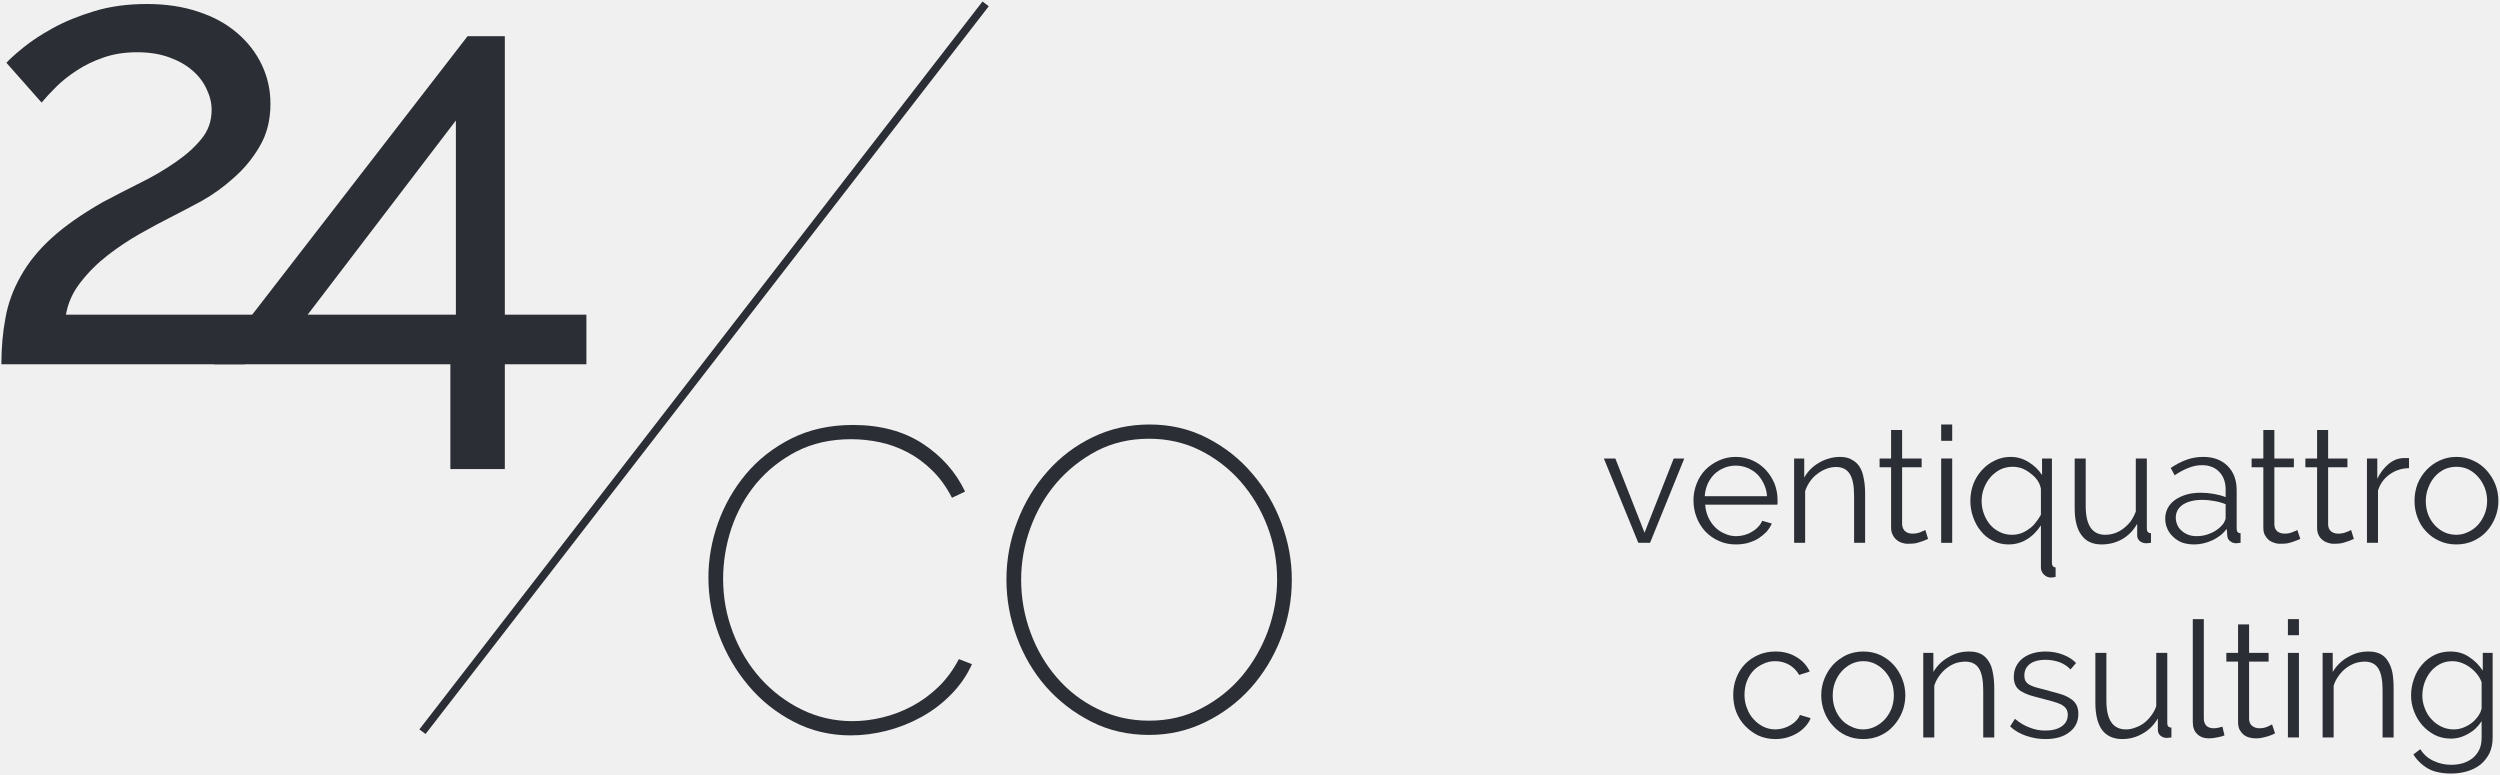
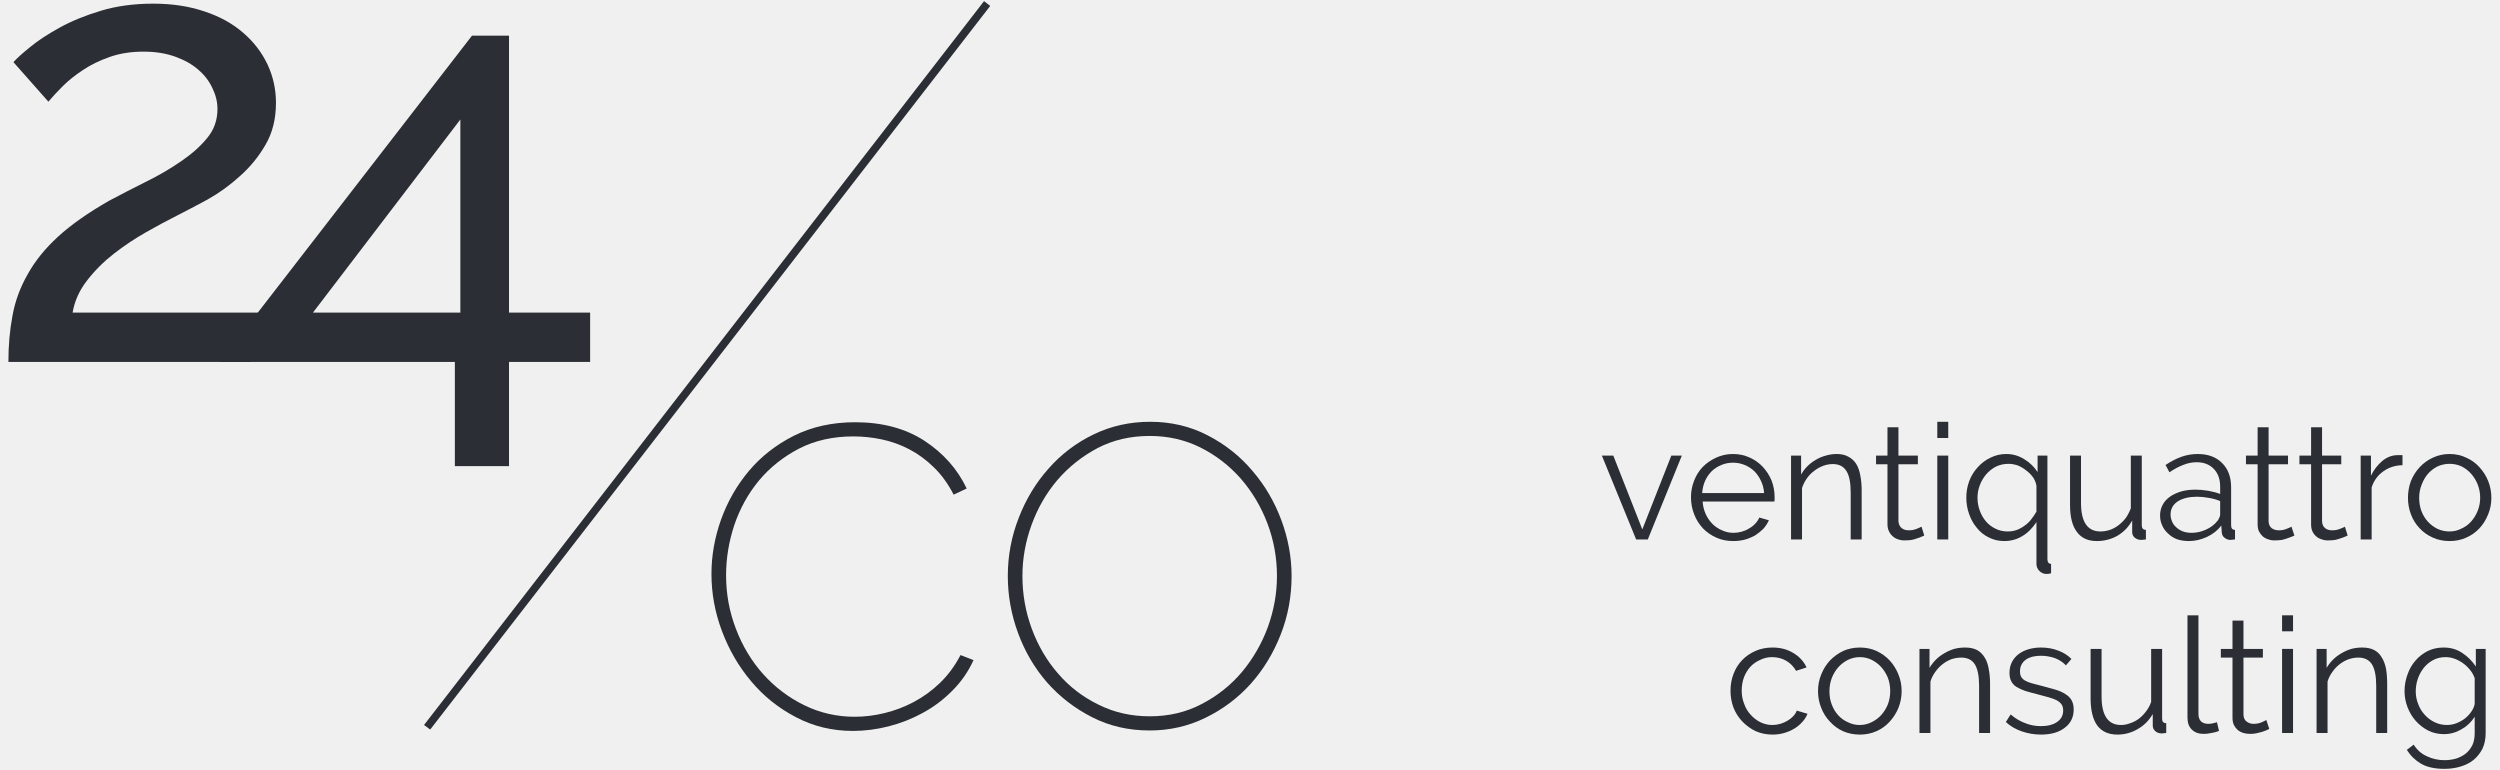
- <svg xmlns="http://www.w3.org/2000/svg" version="1.2" viewBox="0 0 1088 337" width="200" height="62">
+ <svg xmlns="http://www.w3.org/2000/svg" version="1.2" viewBox="0 0 1088 337" width="250" height="77">
  <style>
        .fill {
            fill: #2c2e35;
        }

        @media (prefers-color-scheme: dark) {
            .fill {
                fill: #fff;
            }
        }
    </style>
  <path class="fill" d="m713 236.1l-15-36.7h5l12.7 32.3 12.7-32.3h4.6l-14.9 36.7z" />
  <path fill-rule="evenodd" class="fill" d="m755.5 236.8q-4.1 0-7.4-1.5-3.4-1.5-5.9-4.1-2.5-2.7-3.8-6.1-1.4-3.5-1.4-7.5 0-3.8 1.4-7.3 1.3-3.4 3.8-6 2.5-2.5 5.8-4 3.4-1.6 7.4-1.6 4 0 7.4 1.6 3.3 1.5 5.7 4.1 2.4 2.6 3.8 6 1.3 3.4 1.3 7.2 0 0.5 0 1.1-0.1 0.6-0.1 0.8h-31.4q0.2 2.9 1.3 5.4 1.2 2.6 3 4.4 1.8 1.8 4.2 2.8 2.3 1.1 5 1.1 1.8 0 3.6-0.5 1.8-0.5 3.2-1.4 1.5-0.8 2.7-2.1 1.2-1.2 1.8-2.7l4.2 1.2q-0.9 2-2.4 3.7-1.6 1.6-3.6 2.9-2.1 1.2-4.6 1.9-2.4 0.6-5 0.6zm13.5-21q-0.2-3-1.4-5.4-1.1-2.4-2.9-4.2-1.8-1.7-4.2-2.7-2.4-1-5.1-1-2.7 0-5.1 1-2.4 1-4.2 2.7-1.8 1.8-2.9 4.2-1.1 2.5-1.3 5.4z" />
  <path class="fill" d="m811.7 236.1h-4.8v-20.5q0-6.6-1.9-9.5-1.9-3-5.9-3-2.2 0-4.3 0.8-2.1 0.8-3.9 2.2-1.9 1.4-3.2 3.3-1.4 2-2.1 4.2v22.5h-4.8v-36.7h4.4v8.3q1.1-2 2.7-3.6 1.7-1.7 3.8-2.9 2-1.2 4.3-1.8 2.3-0.7 4.8-0.7 3.1 0 5.1 1.2 2.1 1.1 3.4 3.1 1.3 2.1 1.8 5.1 0.6 2.9 0.6 6.5z" />
  <path class="fill" d="m839.1 234.4q-0.4 0.2-1.2 0.5-0.8 0.4-1.9 0.7-1 0.4-2.4 0.7-1.3 0.2-2.8 0.2-1.5 0.1-3-0.4-1.4-0.4-2.4-1.3-1.1-0.9-1.7-2.2-0.7-1.3-0.7-3.1v-26.3h-5v-3.8h5v-12.4h4.8v12.4h8.5v3.8h-8.5v25q0.2 2 1.5 3 1.2 0.9 3 0.9 2 0 3.6-0.7 1.5-0.6 2-0.9z" />
  <path class="fill" d="m844.8 191.7v-7.1h4.8v7.1zm0 44.4v-36.7h4.8v36.7z" />
  <path fill-rule="evenodd" class="fill" d="m874.1 236.8q-3.7 0-6.8-1.6-3.1-1.5-5.2-4.2-2.2-2.6-3.4-6.1-1.2-3.4-1.2-7.1 0-3.8 1.3-7.3 1.3-3.4 3.7-6 2.4-2.7 5.6-4.2 3.2-1.6 6.9-1.6 4.3 0 7.9 2.3 3.6 2.2 5.8 5.6v-7.2h4.3v45.3q0 2 1.6 2.1v4.1q-0.9 0.3-2 0.3-1.8 0-3.1-1.3-1.3-1.3-1.3-3.1v-18.3q-2.7 4.1-6.3 6.2-3.5 2.1-7.8 2.1zm1.5-4.2q2.2 0 4.1-0.7 1.8-0.7 3.4-1.9 1.6-1.1 2.8-2.7 1.3-1.6 2.3-3.4v-11.3q-0.3-1.9-1.5-3.7-1.2-1.7-3-3-1.7-1.4-3.7-2.2-2.1-0.7-4-0.7-3 0-5.5 1.2-2.5 1.3-4.3 3.4-1.8 2.1-2.8 4.8-1 2.6-1 5.5 0 2.9 1 5.6 1 2.7 2.7 4.7 1.7 2 4.2 3.2 2.4 1.2 5.3 1.2z" />
  <path class="fill" d="m914.6 236.8q-5.8 0-8.7-4-3-3.9-3-11.8v-21.6h4.8v20.7q0 12.5 8.5 12.5 2.1 0 4.2-0.7 2-0.7 3.8-2.1 1.7-1.3 3.1-3.1 1.3-1.9 2.2-4.2v-23.1h4.8v30.5q0 2 1.8 2v4.2q-1.5 0.2-2 0.2-1.6 0-2.8-0.9-1.2-1-1.2-2.5v-5.1q-2.4 4.3-6.5 6.7-4.1 2.3-9 2.3z" />
  <path fill-rule="evenodd" class="fill" d="m954.9 236.8q-2.8 0-5.2-0.8-2.3-0.9-3.9-2.5-1.7-1.5-2.6-3.6-0.9-2-0.9-4.3 0-2.5 1.1-4.6 1.1-2.1 3.2-3.6 2-1.4 4.9-2.3 2.8-0.8 6.3-0.8 2.7 0 5.6 0.5 2.9 0.5 5.2 1.4v-3.3q0-4.8-2.8-7.7-2.8-2.9-7.5-2.9-3 0-5.9 1.2-2.9 1.1-6 3.2l-1.7-3.2q3.6-2.4 7-3.6 3.4-1.2 7.1-1.2 6.7 0 10.6 3.9 4 3.9 4 10.7v16.6q0 2 1.7 2v4.2q-0.6 0.1-1.1 0.1-0.5 0.1-0.8 0.1-1.5 0-2.6-0.9-1.2-0.8-1.3-2.5l-0.2-2.9q-2.4 3.2-6.3 5-3.9 1.8-7.9 1.8zm1.2-3.6q3.2 0 6.3-1.4 3.1-1.4 5-3.8 0.5-0.6 0.8-1.4 0.4-0.7 0.4-1.3v-6q-2.4-1-5-1.4-2.6-0.5-5.1-0.5-5.2 0-8.4 2-3.2 2.1-3.2 5.8 0 1.5 0.6 2.9 0.5 1.4 1.7 2.5 1.2 1.2 2.9 1.9 1.7 0.7 4 0.7z" />
  <path class="fill" d="m1001.1 234.4q-0.4 0.2-1.2 0.5-0.9 0.4-1.9 0.7-1.1 0.4-2.4 0.7-1.3 0.2-2.8 0.2-1.6 0.1-3-0.4-1.4-0.4-2.5-1.3-1-0.9-1.7-2.2-0.6-1.3-0.6-3.1v-26.3h-5.1v-3.8h5.1v-12.4h4.8v12.4h8.5v3.8h-8.5v25q0.1 2 1.4 3 1.3 0.9 3.1 0.9 2 0 3.5-0.7 1.6-0.6 2-0.9z" />
  <path class="fill" d="m1024.4 234.4q-0.4 0.2-1.2 0.5-0.8 0.4-1.9 0.7-1 0.4-2.4 0.7-1.3 0.2-2.8 0.2-1.5 0.1-2.9-0.4-1.5-0.4-2.5-1.3-1.1-0.9-1.7-2.2-0.6-1.3-0.6-3.1v-26.3h-5.1v-3.8h5.1v-12.4h4.8v12.4h8.4v3.8h-8.4v25q0.1 2 1.4 3 1.2 0.9 3 0.9 2 0 3.6-0.7 1.6-0.6 2-0.9z" />
  <path class="fill" d="m1048.4 203.6q-4.8 0.1-8.4 2.7-3.6 2.5-5.1 7v22.8h-4.8v-36.7h4.5v8.8q1.9-3.9 5-6.5 3.1-2.5 6.7-2.5 0.6 0 1.2 0 0.6 0 0.9 0z" />
  <path fill-rule="evenodd" class="fill" d="m1069 236.8q-4 0-7.3-1.5-3.4-1.5-5.8-4.1-2.5-2.6-3.8-6.1-1.3-3.4-1.3-7.2 0-3.9 1.3-7.4 1.4-3.4 3.8-6 2.5-2.7 5.8-4.2 3.4-1.6 7.3-1.6 4 0 7.3 1.6 3.4 1.5 5.8 4.2 2.4 2.6 3.8 6 1.4 3.5 1.4 7.4 0 3.8-1.4 7.2-1.4 3.5-3.8 6.1-2.4 2.6-5.8 4.1-3.3 1.5-7.3 1.5zm-13.3-18.9q0 3.1 1 5.8 1 2.6 2.8 4.6 1.8 2 4.3 3.2 2.4 1.1 5.2 1.1 2.7 0 5.1-1.2 2.5-1.1 4.3-3.1 1.8-2 2.9-4.7 1.1-2.7 1.1-5.8 0-3-1.1-5.8-1.1-2.7-2.9-4.7-1.8-2-4.2-3.2-2.4-1.1-5.2-1.1-2.7 0-5.2 1.1-2.4 1.2-4.2 3.2-1.8 2.1-2.8 4.8-1.1 2.7-1.1 5.8z" />
  <path class="fill" d="m754.3 302.3q0-3.9 1.3-7.3 1.3-3.5 3.8-6.1 2.4-2.5 5.8-4 3.4-1.5 7.5-1.5 5.2 0 9.1 2.4 3.9 2.3 5.8 6.3l-4.6 1.5q-1.6-2.8-4.3-4.4-2.8-1.6-6.2-1.6-2.8 0-5.2 1.2-2.5 1.1-4.3 3-1.8 2-2.8 4.6-1 2.7-1 5.9 0 3.1 1.1 5.8 1 2.8 2.9 4.8 1.8 2 4.2 3.2 2.5 1.2 5.2 1.2 1.8 0 3.5-0.5 1.7-0.5 3.2-1.4 1.5-0.9 2.5-2 1.1-1.2 1.5-2.4l4.7 1.4q-0.8 2-2.3 3.6-1.5 1.7-3.5 2.9-2 1.2-4.4 1.9-2.4 0.7-5.1 0.7-4 0-7.4-1.5-3.3-1.6-5.8-4.2-2.5-2.6-3.9-6.1-1.3-3.5-1.3-7.4z" />
  <path fill-rule="evenodd" class="fill" d="m810.9 321.5q-4 0-7.4-1.5-3.3-1.5-5.7-4.2-2.5-2.6-3.8-6-1.4-3.5-1.4-7.3 0-3.9 1.4-7.3 1.4-3.5 3.8-6.1 2.5-2.6 5.8-4.2 3.4-1.5 7.3-1.5 4 0 7.3 1.5 3.4 1.6 5.8 4.2 2.4 2.6 3.8 6.1 1.4 3.4 1.4 7.3 0 3.8-1.4 7.3-1.4 3.4-3.8 6-2.4 2.7-5.8 4.2-3.3 1.5-7.3 1.5zm-13.3-18.9q0 3.1 1 5.7 1 2.7 2.8 4.7 1.8 2 4.3 3.1 2.4 1.2 5.1 1.2 2.8 0 5.2-1.2 2.5-1.2 4.3-3.2 1.8-2 2.9-4.7 1-2.7 1-5.8 0-3-1-5.7-1.1-2.7-2.9-4.7-1.8-2-4.2-3.2-2.4-1.2-5.2-1.2-2.7 0-5.2 1.2-2.4 1.2-4.2 3.2-1.8 2-2.9 4.8-1 2.7-1 5.8z" />
  <path class="fill" d="m867.9 320.8h-4.8v-20.6q0-6.5-1.9-9.5-1.9-2.9-5.9-2.9-2.1 0-4.3 0.7-2.1 0.8-3.9 2.2-1.8 1.4-3.2 3.4-1.4 1.9-2.1 4.2v22.5h-4.8v-36.8h4.4v8.3q1.1-1.9 2.8-3.6 1.6-1.6 3.7-2.8 2-1.2 4.3-1.9 2.3-0.6 4.8-0.6 3.1 0 5.2 1.1 2 1.1 3.3 3.2 1.3 2 1.8 5 0.6 3 0.6 6.6z" />
  <path class="fill" d="m890.2 321.5q-4.3 0-8.4-1.4-4.1-1.4-7-4.1l2.1-3.3q3.1 2.6 6.4 3.8 3.2 1.3 6.8 1.3 4.5 0 7.1-1.8 2.7-1.8 2.7-5.1 0-1.5-0.7-2.6-0.7-1-2.1-1.8-1.4-0.7-3.5-1.3-2.1-0.6-4.8-1.3-3.2-0.8-5.5-1.5-2.3-0.8-3.9-1.8-1.5-1-2.2-2.4-0.8-1.5-0.8-3.7 0-2.7 1.1-4.8 1.1-2.1 3-3.5 1.9-1.4 4.4-2.1 2.5-0.7 5.3-0.7 4.2 0 7.7 1.4 3.4 1.3 5.6 3.6l-2.4 2.8q-2-2.1-4.9-3.2-3-1-6.1-1-1.9 0-3.6 0.4-1.6 0.4-2.8 1.2-1.3 0.9-2 2.2-0.7 1.3-0.7 3 0 1.5 0.5 2.4 0.5 0.9 1.6 1.6 1.2 0.7 2.9 1.2 1.7 0.5 4.2 1.1 3.5 0.9 6.2 1.7 2.7 0.8 4.5 2 1.8 1.1 2.7 2.7 0.9 1.7 0.9 4 0 5.1-3.9 8-3.8 3-10.4 3z" />
  <path class="fill" d="m923.6 321.5q-5.8 0-8.8-4-2.9-4-2.9-11.9v-21.6h4.8v20.8q0 12.5 8.5 12.5 2.1 0 4.1-0.8 2.1-0.7 3.8-2 1.7-1.3 3.1-3.2 1.4-1.8 2.2-4.1v-23.2h4.8v30.6q0 1.9 1.8 1.9v4.3q-1.4 0.2-2 0.2-1.6 0-2.8-1-1.1-1-1.1-2.5v-5q-2.5 4.3-6.6 6.6-4.1 2.4-8.9 2.4z" />
  <path class="fill" d="m954.3 269.3h4.8v43.2q0 2 1.1 3.2 1.2 1.1 3.2 1.1 0.8 0 1.9-0.2 1-0.2 1.9-0.5l0.9 3.8q-1.4 0.6-3.3 0.9-1.9 0.4-3.4 0.4-3.3 0-5.2-1.9-1.9-1.8-1.9-5.2z" />
  <path class="fill" d="m990.1 319q-0.4 0.2-1.2 0.6-0.9 0.3-1.9 0.7-1.1 0.3-2.4 0.6-1.4 0.3-2.8 0.3-1.6 0-3-0.4-1.4-0.4-2.5-1.3-1-0.9-1.7-2.2-0.6-1.4-0.6-3.2v-26.3h-5.1v-3.8h5.1v-12.4h4.8v12.4h8.5v3.8h-8.5v25q0.1 2.1 1.4 3 1.3 1 3 1 2.1 0 3.6-0.7 1.6-0.7 2-1z" />
  <path class="fill" d="m995.7 276.3v-7h4.8v7zm0 44.5v-36.8h4.8v36.8z" />
  <path class="fill" d="m1041.7 320.8h-4.8v-20.6q0-6.5-1.9-9.5-1.9-2.9-5.9-2.9-2.1 0-4.2 0.7-2.2 0.8-4 2.2-1.8 1.4-3.2 3.4-1.4 1.9-2.1 4.2v22.5h-4.8v-36.8h4.4v8.3q1.1-1.9 2.8-3.6 1.6-1.6 3.7-2.8 2-1.2 4.3-1.9 2.3-0.6 4.8-0.6 3.1 0 5.2 1.1 2.1 1.1 3.3 3.2 1.3 2 1.9 5 0.5 3 0.5 6.6z" />
  <path fill-rule="evenodd" class="fill" d="m1066.6 321.3q-3.9 0-7-1.6-3.1-1.6-5.4-4.2-2.3-2.6-3.6-6-1.3-3.4-1.3-7 0-3.8 1.3-7.3 1.2-3.5 3.5-6.1 2.2-2.6 5.4-4.2 3.1-1.5 6.9-1.5 4.7 0 8.2 2.4 3.5 2.3 5.9 5.9v-7.7h4.3v36.9q0 3.8-1.4 6.8-1.5 2.9-3.9 4.9-2.4 1.9-5.7 2.9-3.4 1-7 1-6.3 0-10.2-2.2-3.9-2.3-6.3-6.1l3-2.3q2.2 3.5 5.8 5.1 3.6 1.7 7.7 1.7 2.6 0 5.1-0.7 2.4-0.8 4.2-2.2 1.8-1.5 2.9-3.7 1-2.2 1-5.2v-7.2q-2.2 3.5-5.8 5.5-3.6 2.1-7.6 2.1zm1.3-4q2.1 0 4.2-0.8 2-0.8 3.7-2.1 1.6-1.3 2.7-2.9 1.2-1.7 1.5-3.4v-11.3q-0.7-2-2.1-3.7-1.4-1.7-3.1-2.9-1.7-1.2-3.6-1.9-2-0.7-3.9-0.7-3.1 0-5.5 1.3-2.4 1.3-4.1 3.4-1.7 2.2-2.6 4.8-0.9 2.7-0.9 5.5 0 2.9 1.1 5.6 1 2.7 2.9 4.7 1.8 2 4.3 3.2 2.5 1.2 5.4 1.2z" />
  <path class="fill" d="m0.6 158.4q0-10.8 1.8-20.3 1.7-9.4 6.6-18 4.8-8.7 13.3-16.5 8.5-7.8 22.3-15.7 8.1-4.3 16.5-8.5 8.3-4.1 15.2-8.9 6.9-4.7 11.3-10.1 4.5-5.4 4.5-12.7 0-4.6-2.2-9.1-2.1-4.6-6.2-8.1-4-3.5-10.1-5.7-6.1-2.2-13.9-2.2-8.1 0-14.7 2.3-6.6 2.3-11.7 5.7-5.2 3.4-8.9 7.1-3.8 3.8-6.3 6.8l-15.3-17.3q2.1-2.4 7.3-6.6 5.1-4.2 12.9-8.5 7.8-4.3 18.1-7.4 10.2-3.1 22.9-3.1 12.4 0 22.4 3.4 10 3.3 16.9 9.3 6.9 5.9 10.7 13.9 3.7 7.9 3.7 16.8 0 10.6-4.6 18.4-4.5 7.8-11.2 13.7-6.6 6-14.1 10.2-7.6 4.1-13.5 7.1-6 3-13.4 7.2-7.4 4.2-14.1 9.4-6.8 5.3-11.8 11.8-5 6.4-6.3 14h94.6l-16.8 21.6z" />
  <path fill-rule="evenodd" class="fill" d="m196 204v-45.6h-102.9l16.2-21 94.2-121.8h16.2v121.2h35.5v21.6h-35.5v45.6zm-62.1-67.2h64.5v-84.5z" />
  <path class="fill" d="m308.3 251.2q0-12 4.2-23.8 4.3-11.9 12.2-21.3 8-9.5 19.7-15.4 11.8-5.9 26.8-5.9 17.8 0 30.3 8.1 12.5 8.2 18.5 20.9l-5.7 2.7q-3.7-7.2-8.7-12-5-4.9-10.8-7.9-5.8-3-12-4.3-6.2-1.3-12.4-1.3-13.3 0-23.7 5.3-10.4 5.4-17.6 14-7.1 8.6-10.8 19.5-3.6 10.9-3.6 22 0 12.2 4.3 23.4 4.3 11.3 11.9 19.8 7.6 8.5 17.9 13.6 10.4 5.1 22.2 5.1 6.4 0 13-1.6 6.7-1.6 12.9-4.9 6.2-3.3 11.4-8.3 5.3-5.1 9-12.2l5.7 2.2q-3.4 7.5-9.2 13.3-5.8 5.9-13 9.8-7.1 3.9-15 5.9-7.9 2-15.6 2-13.5 0-24.9-6-11.5-6-19.6-15.7-8.2-9.7-12.8-22-4.6-12.2-4.6-25z" />
  <path fill-rule="evenodd" class="fill" d="m500.1 319.7q-13.9 0-25.2-5.8-11.4-5.8-19.7-15.2-8.2-9.4-12.7-21.6-4.5-12.2-4.5-25 0-13.3 4.8-25.5 4.7-12.2 13.1-21.6 8.3-9.4 19.7-14.9 11.4-5.5 24.7-5.5 13.7 0 25.1 5.9 11.5 5.9 19.6 15.5 8.2 9.5 12.7 21.6 4.5 12.1 4.5 24.5 0 13.5-4.8 25.7-4.8 12.2-13.1 21.5-8.4 9.3-19.7 14.8-11.4 5.6-24.5 5.6zm-55.7-67.6q0 12 4.1 23.1 4.1 11.1 11.5 19.6 7.4 8.6 17.7 13.6 10.2 5.1 22.4 5.1 12.6 0 22.8-5.4 10.2-5.3 17.5-13.9 7.3-8.7 11.4-19.7 4-11.1 4-22.4 0-12-4.2-23.1-4.2-11-11.7-19.6-7.5-8.5-17.7-13.6-10.1-5-22.1-5-12.6 0-22.8 5.3-10.2 5.4-17.6 14-7.3 8.6-11.3 19.6-4 11-4 22.4z" />
  <path class="fill" d="m185.2 319.3l-2.7-2 245.1-316.8 2.7 2.1z" />
</svg>
